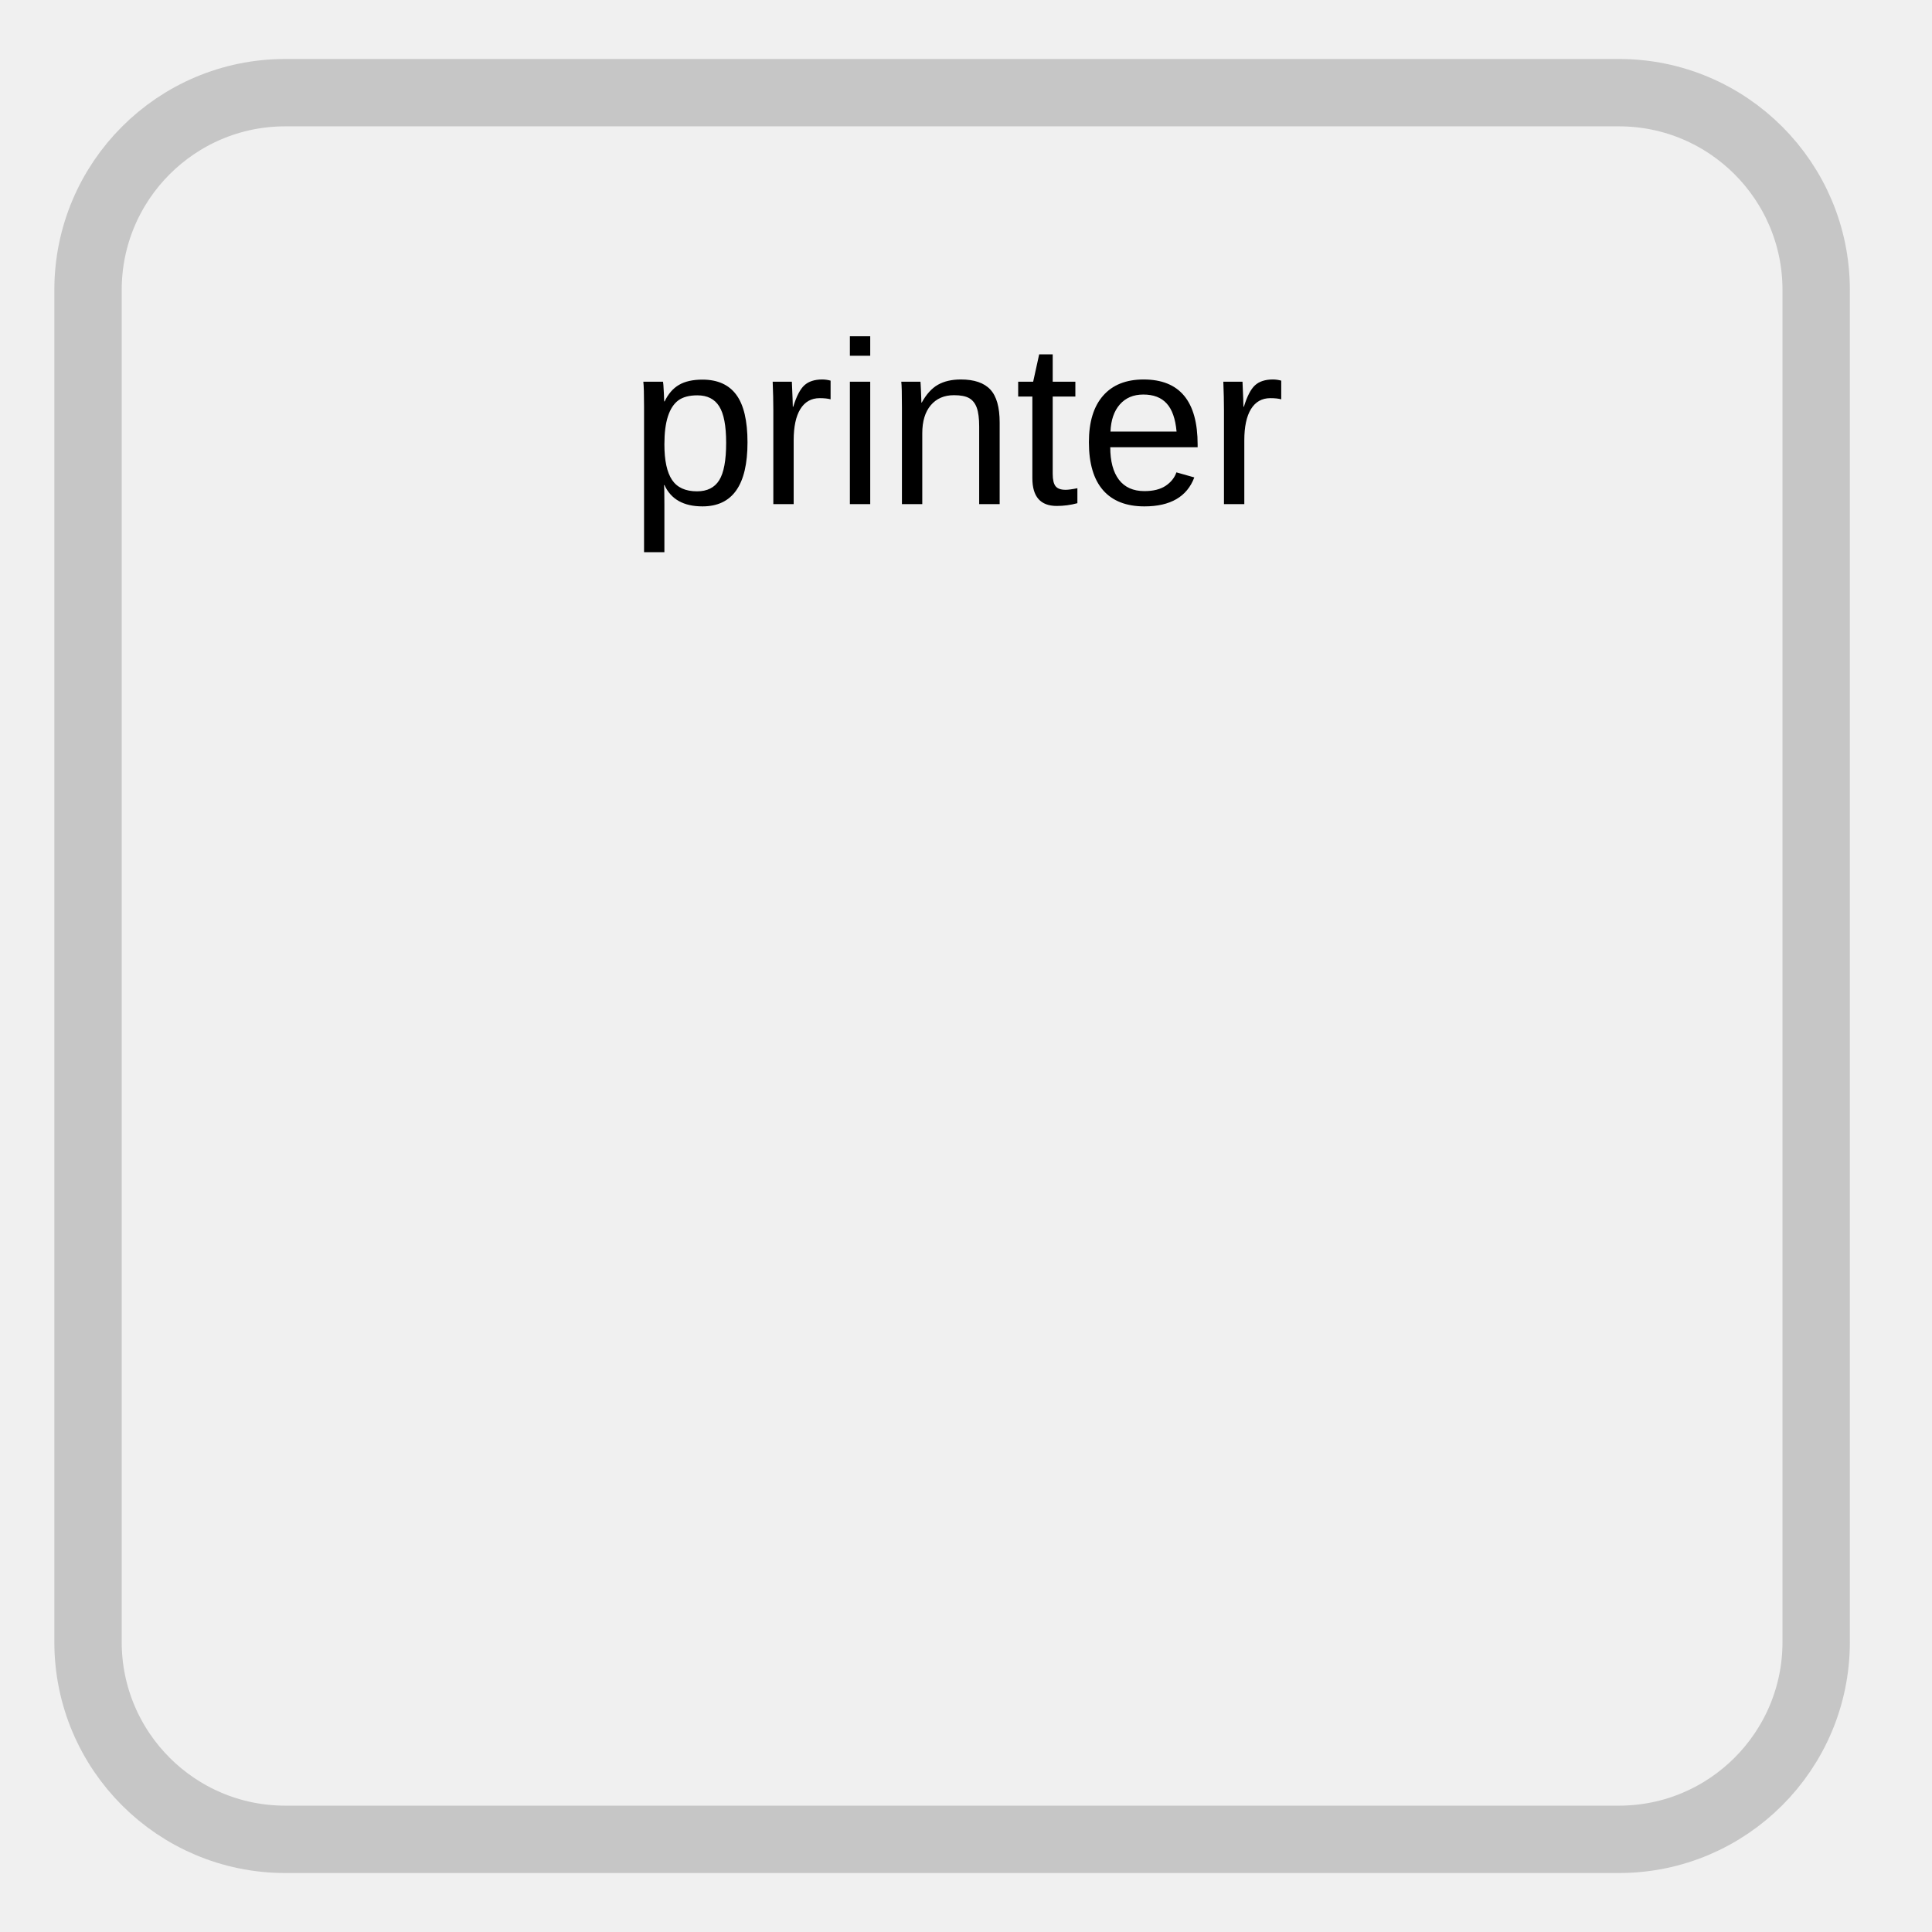
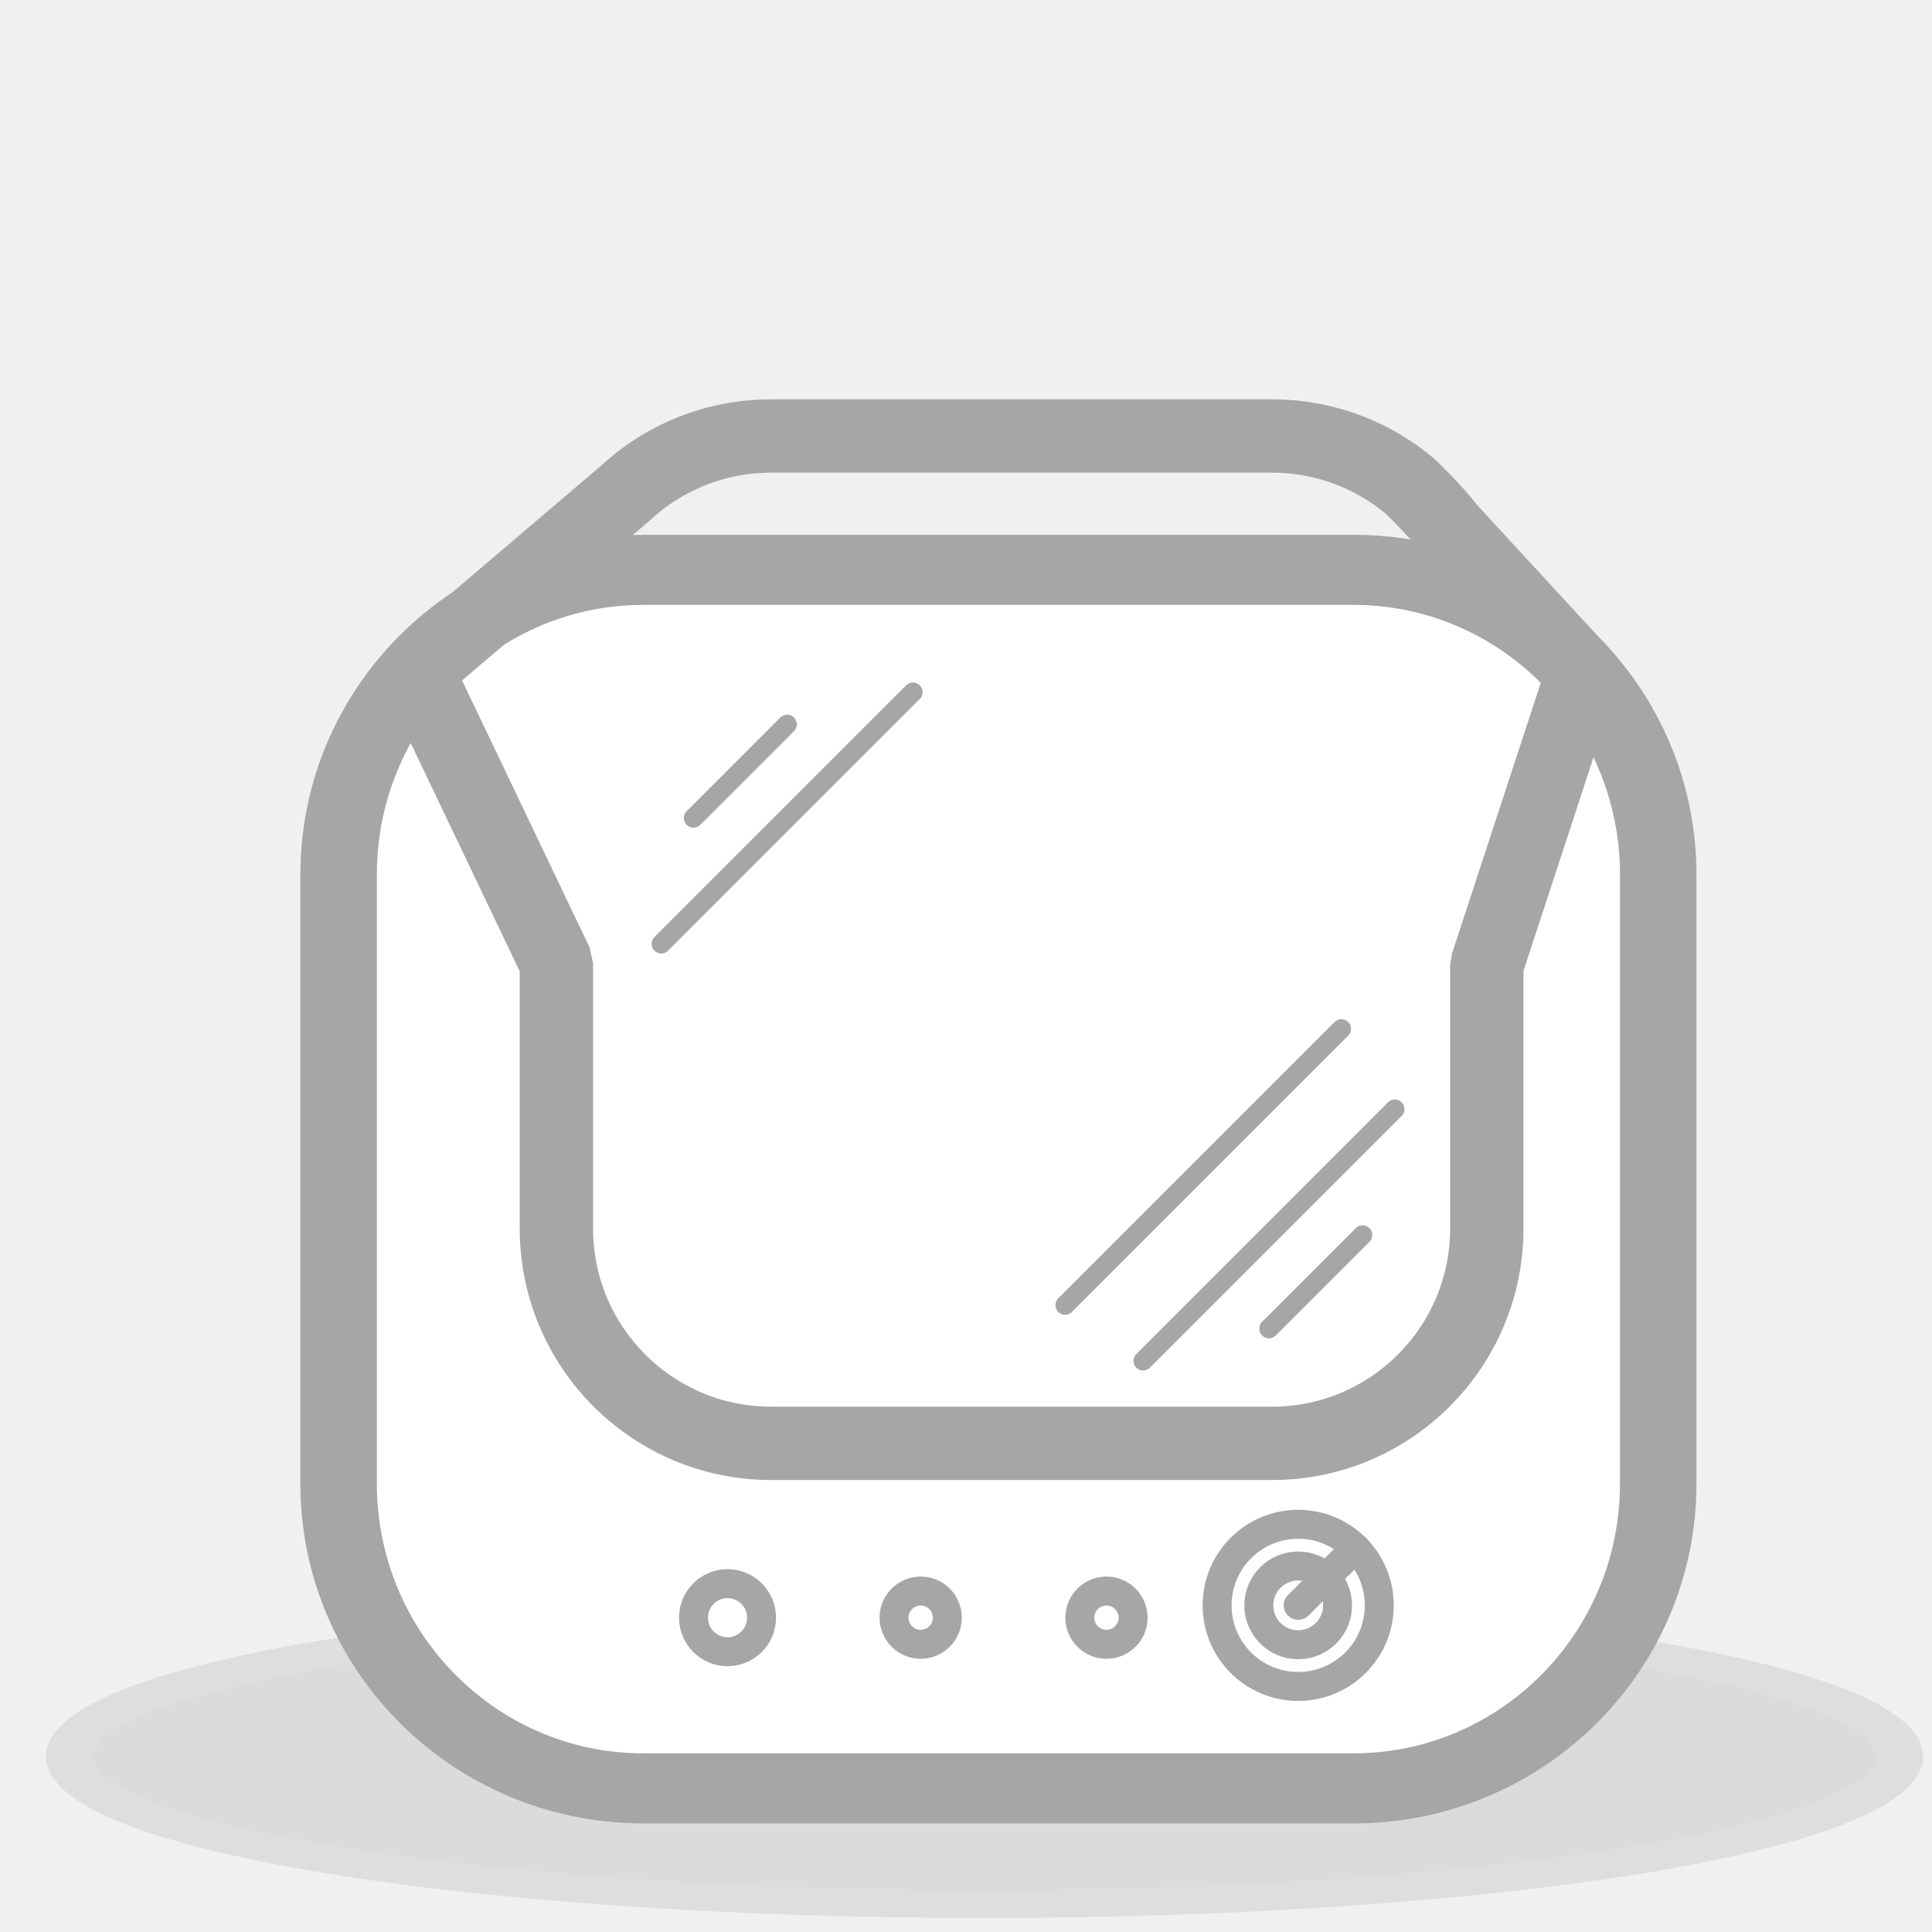
- <svg xmlns="http://www.w3.org/2000/svg" width="100%" height="100%" viewBox="0 0 417 417" version="1.1" xml:space="preserve" style="fill-rule:evenodd;clip-rule:evenodd;stroke-linecap:round;stroke-linejoin:round;stroke-miterlimit:1.5;">
-   <path d="M392,62.568C392,39.074 372.926,20 349.432,20L61.568,20C38.074,20 19,39.074 19,62.568L19,354.432C19,377.926 38.074,397 61.568,397L349.432,397C372.926,397 392,377.926 392,354.432L392,62.568Z" style="fill:none;stroke:rgb(198,198,198);stroke-width:14.54px;" />
-   <text x="135.638px" y="108.815px" style="font-family:'ArialMT', 'Arial', sans-serif;font-size:50px;">printer</text>
+ <svg xmlns="http://www.w3.org/2000/svg" width="100%" height="100%" viewBox="0 0 417 417" version="1.1" xml:space="preserve" style="fill-rule:evenodd;clip-rule:evenodd;stroke-linecap:round;stroke-linejoin:round;stroke-miterlimit:5;">
+   <g transform="matrix(1,0,0,0.583131,0,171.333)">
+     <ellipse cx="212.5" cy="356.305" rx="197.5" ry="54.695" style="fill:rgb(219,219,219);stroke:rgb(222,222,222);stroke-width:10.18px;" />
+   </g>
+   <g id="printer" transform="matrix(1,0,0,1,7,25)">
+     <g transform="matrix(1.09125,0,0,1,-36.4867,1)">
+       <path d="M355,162.75C355,126.462 328.002,97 294.748,97L154.252,97C120.998,97 94,126.462 94,162.75L94,294.25C94,330.538 120.998,360 154.252,360L294.748,360C328.002,360 355,330.538 355,294.25L355,162.75Z" style="fill:white;stroke:rgb(166,166,166);stroke-width:15.13px;stroke-linejoin:bevel;stroke-miterlimit:1.5;" />
+     </g>
+     <g transform="matrix(1,0,0,1,3,-6)">
+       <circle cx="270.198" cy="327.5" r="17.5" style="fill:none;stroke:rgb(166,166,166);stroke-width:6.25px;stroke-linejoin:bevel;stroke-miterlimit:1.5;" />
+     </g>
+     <g transform="matrix(0.485714,0,0,0.485714,141.959,162.429)">
+       <circle cx="270.198" cy="327.5" r="17.5" style="fill:none;stroke:rgb(166,166,166);stroke-width:12.87px;stroke-linejoin:bevel;stroke-miterlimit:1.5;" />
+     </g>
+     <path d="M273.198,321.5L285.57,309.128" style="fill:none;stroke:rgb(166,166,166);stroke-width:6.25px;stroke-linejoin:bevel;stroke-miterlimit:1.5;" />
+     <g transform="matrix(1,0,0,1,0,1.5)">
+       <circle cx="150.028" cy="322.657" r="7.343" style="fill:none;stroke:rgb(166,166,166);stroke-width:6.25px;stroke-linejoin:bevel;stroke-miterlimit:1.5;" />
+     </g>
+     <g transform="matrix(1,0,0,1,-1.03018,-3.09294)">
+       <circle cx="192.75" cy="327.25" r="5.75" style="fill:none;stroke:rgb(166,166,166);stroke-width:6.25px;stroke-linejoin:bevel;stroke-miterlimit:1.5;" />
+     </g>
+     <g transform="matrix(1,0,0,1,0,-3.09294)">
+       <circle cx="231.819" cy="327.25" r="5.75" style="fill:none;stroke:rgb(166,166,166);stroke-width:6.25px;stroke-linejoin:bevel;stroke-miterlimit:1.5;" />
+     </g>
+     <g transform="matrix(0.615396,0,0,0.615396,112.049,114.608)">
+       <path d="M277,134L180.103,230.897" style="fill:none;stroke:rgb(166,166,166);stroke-width:6.77px;stroke-linejoin:bevel;stroke-miterlimit:1.5;" />
+     </g>
+     <g transform="matrix(0.684835,0,0,0.684835,101.618,89.453)">
+       <path d="M281,182.448L201.676,261.772" style="fill:none;stroke:rgb(166,166,166);stroke-width:6.08px;stroke-linejoin:bevel;stroke-miterlimit:1.5;" />
+     </g>
+     <g transform="matrix(1,0,0,1,10.1051,19.4516)">
+       <path d="M277,222.11L256.79,242.32" style="fill:none;stroke:rgb(166,166,166);stroke-width:4.17px;stroke-linejoin:bevel;stroke-miterlimit:1.5;" />
+     </g>
+     <g transform="matrix(1.25802e-16,-0.684835,-0.684835,-1.25802e-16,315.004,316.839)">
+       <path d="M281,182.448L201.676,261.772" style="fill:none;stroke:rgb(166,166,166);stroke-width:6.08px;stroke-linejoin:bevel;stroke-miterlimit:1.5;" />
+     </g>
+     <g transform="matrix(1.83697e-16,-1,-1,-1.83697e-16,385.005,408.352)">
+       <path d="M277,222.11L256.79,242.32" style="fill:none;stroke:rgb(166,166,166);stroke-width:4.17px;stroke-linejoin:bevel;stroke-miterlimit:1.5;" />
+     </g>
+     <path d="M130.997,78.867L130.997,78.867L130.994,78.869C129.919,79.707 128.881,80.591 127.884,81.519L82.968,119.786L113.091,182.855L113.091,240.176C113.091,265.762 133.864,286.534 159.45,286.534L267.55,286.534C293.136,286.534 313.909,265.762 313.909,240.176L313.909,183.316L334.546,120.363L305.442,88.759C303.119,85.468 297.293,79.909 297.293,79.909L297.293,79.909C289.242,73.164 278.867,69.1 267.55,69.1L159.45,69.1C148.729,69.1 138.854,72.747 130.997,78.867Z" style="fill:none;stroke:rgb(166,166,166);stroke-width:15.83px;stroke-linejoin:bevel;stroke-miterlimit:1.5;" />
+   </g>
</svg>
